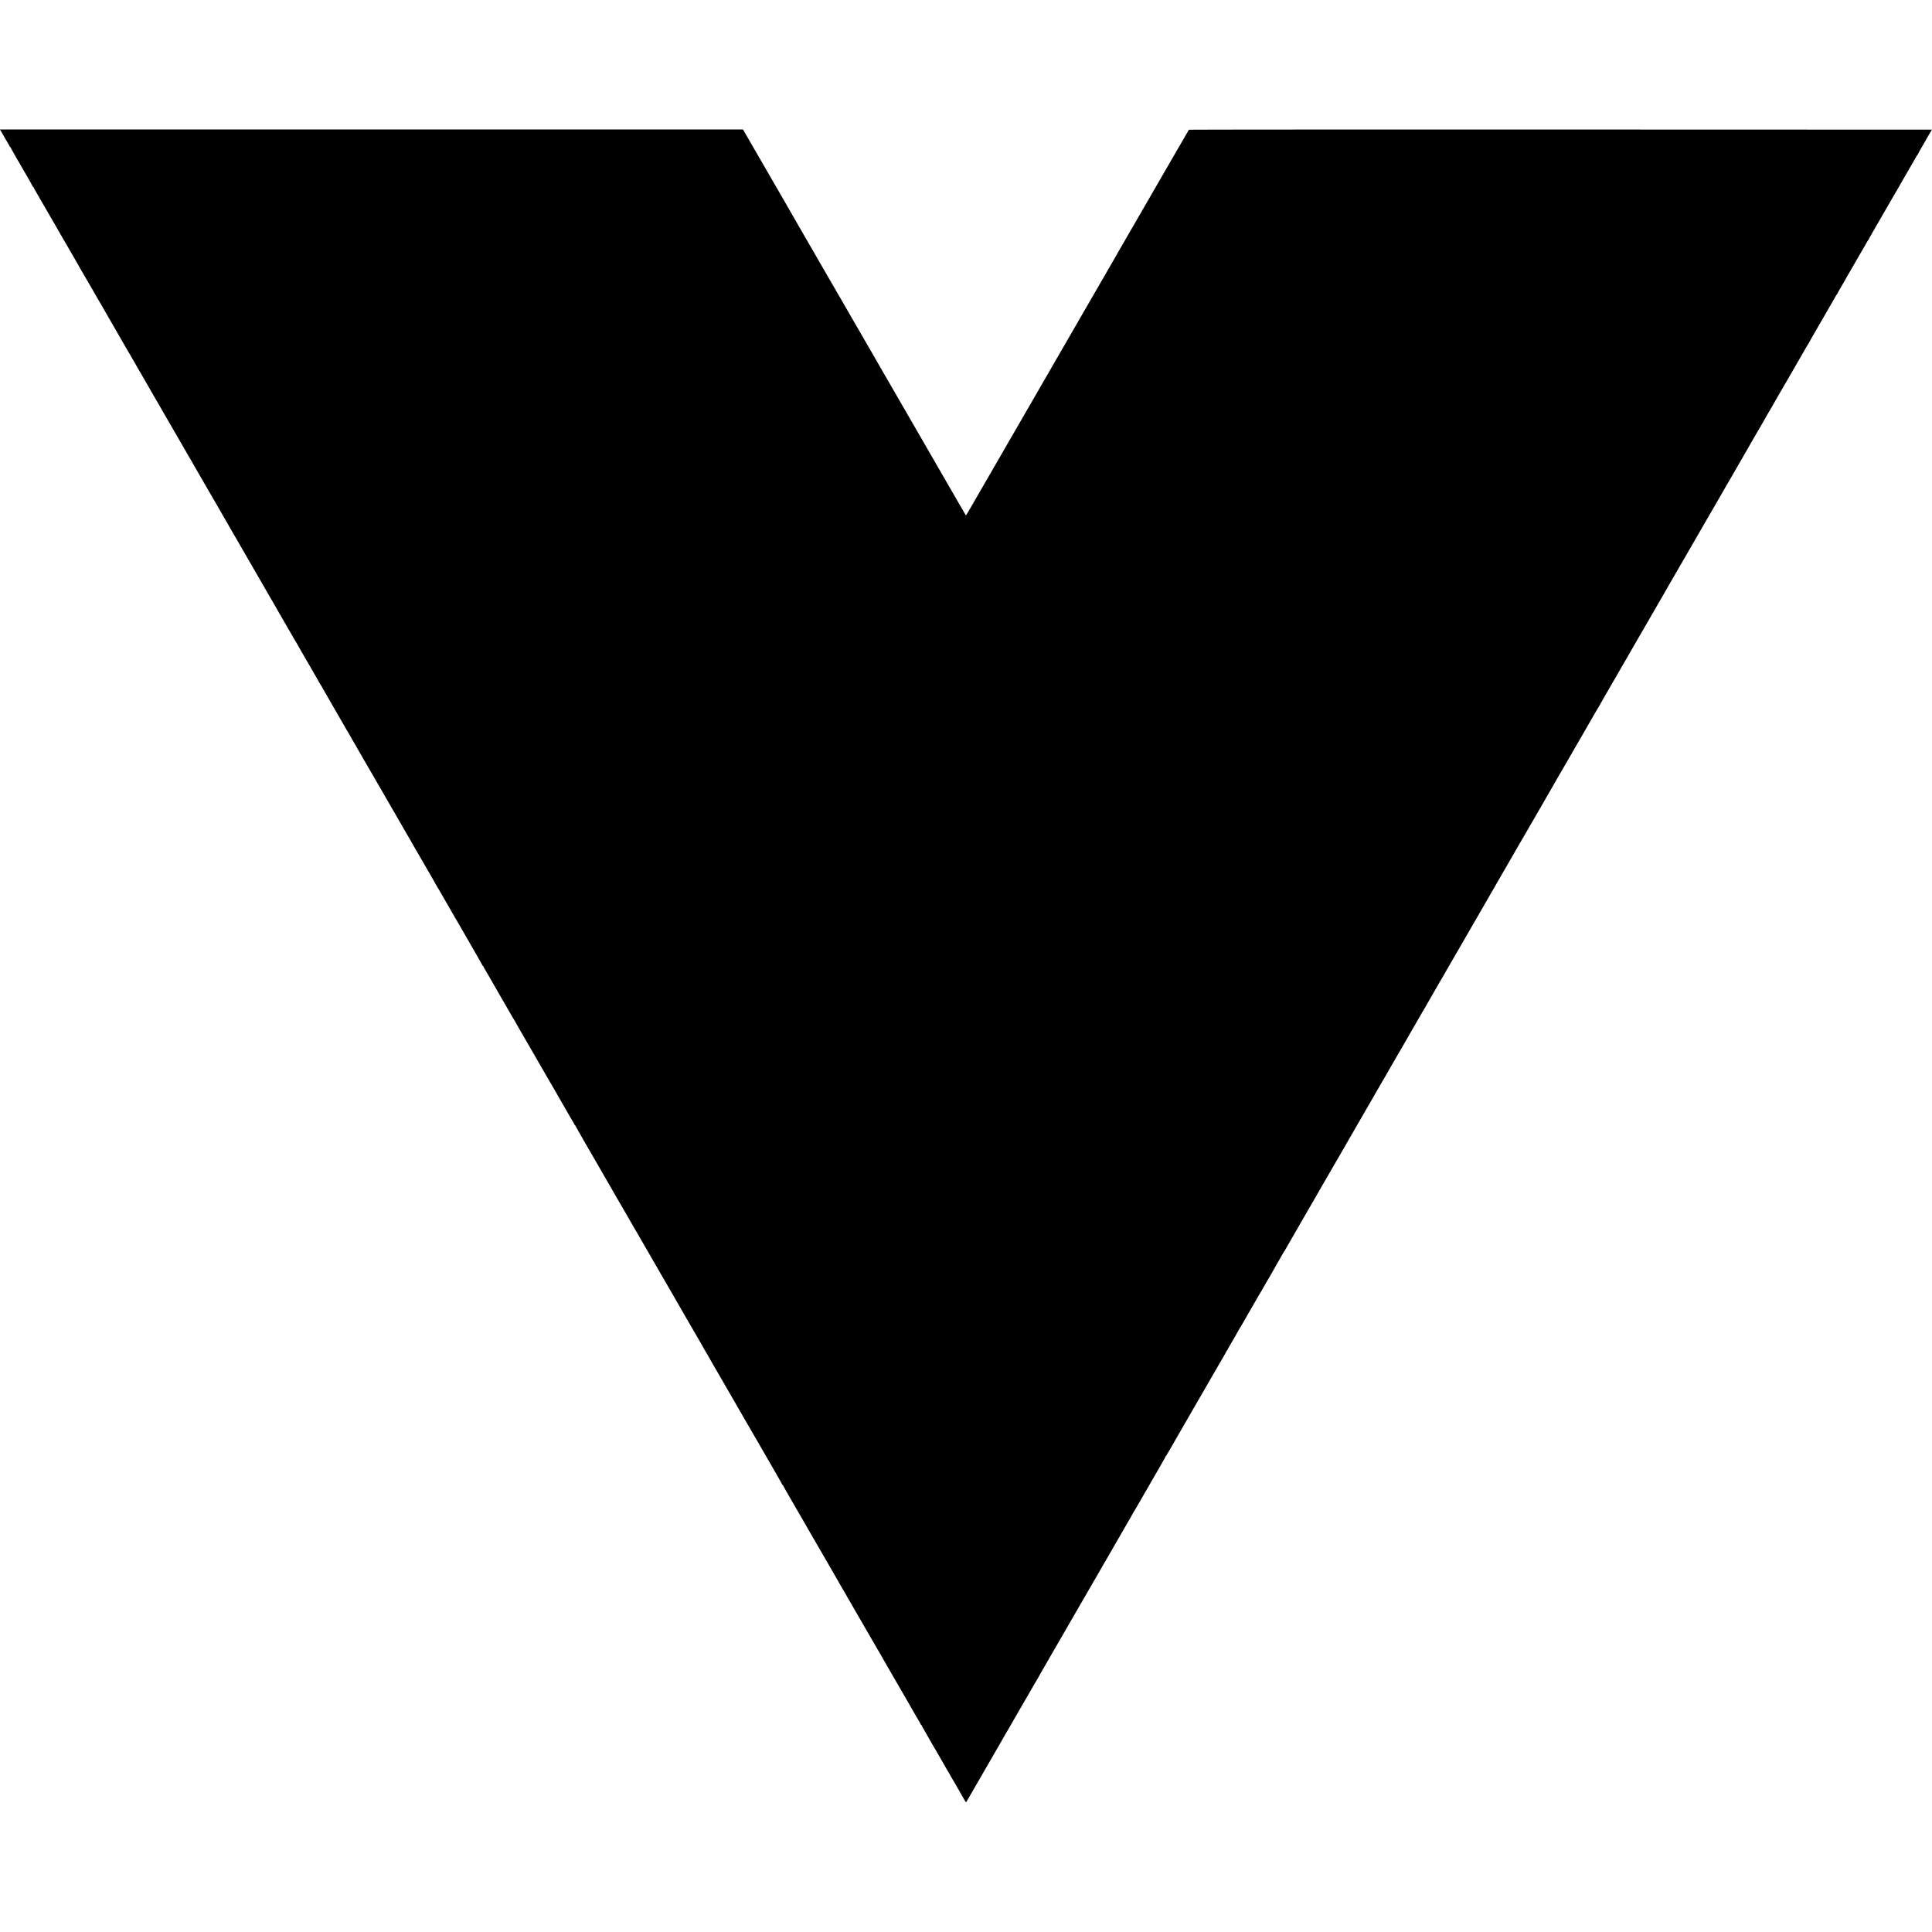
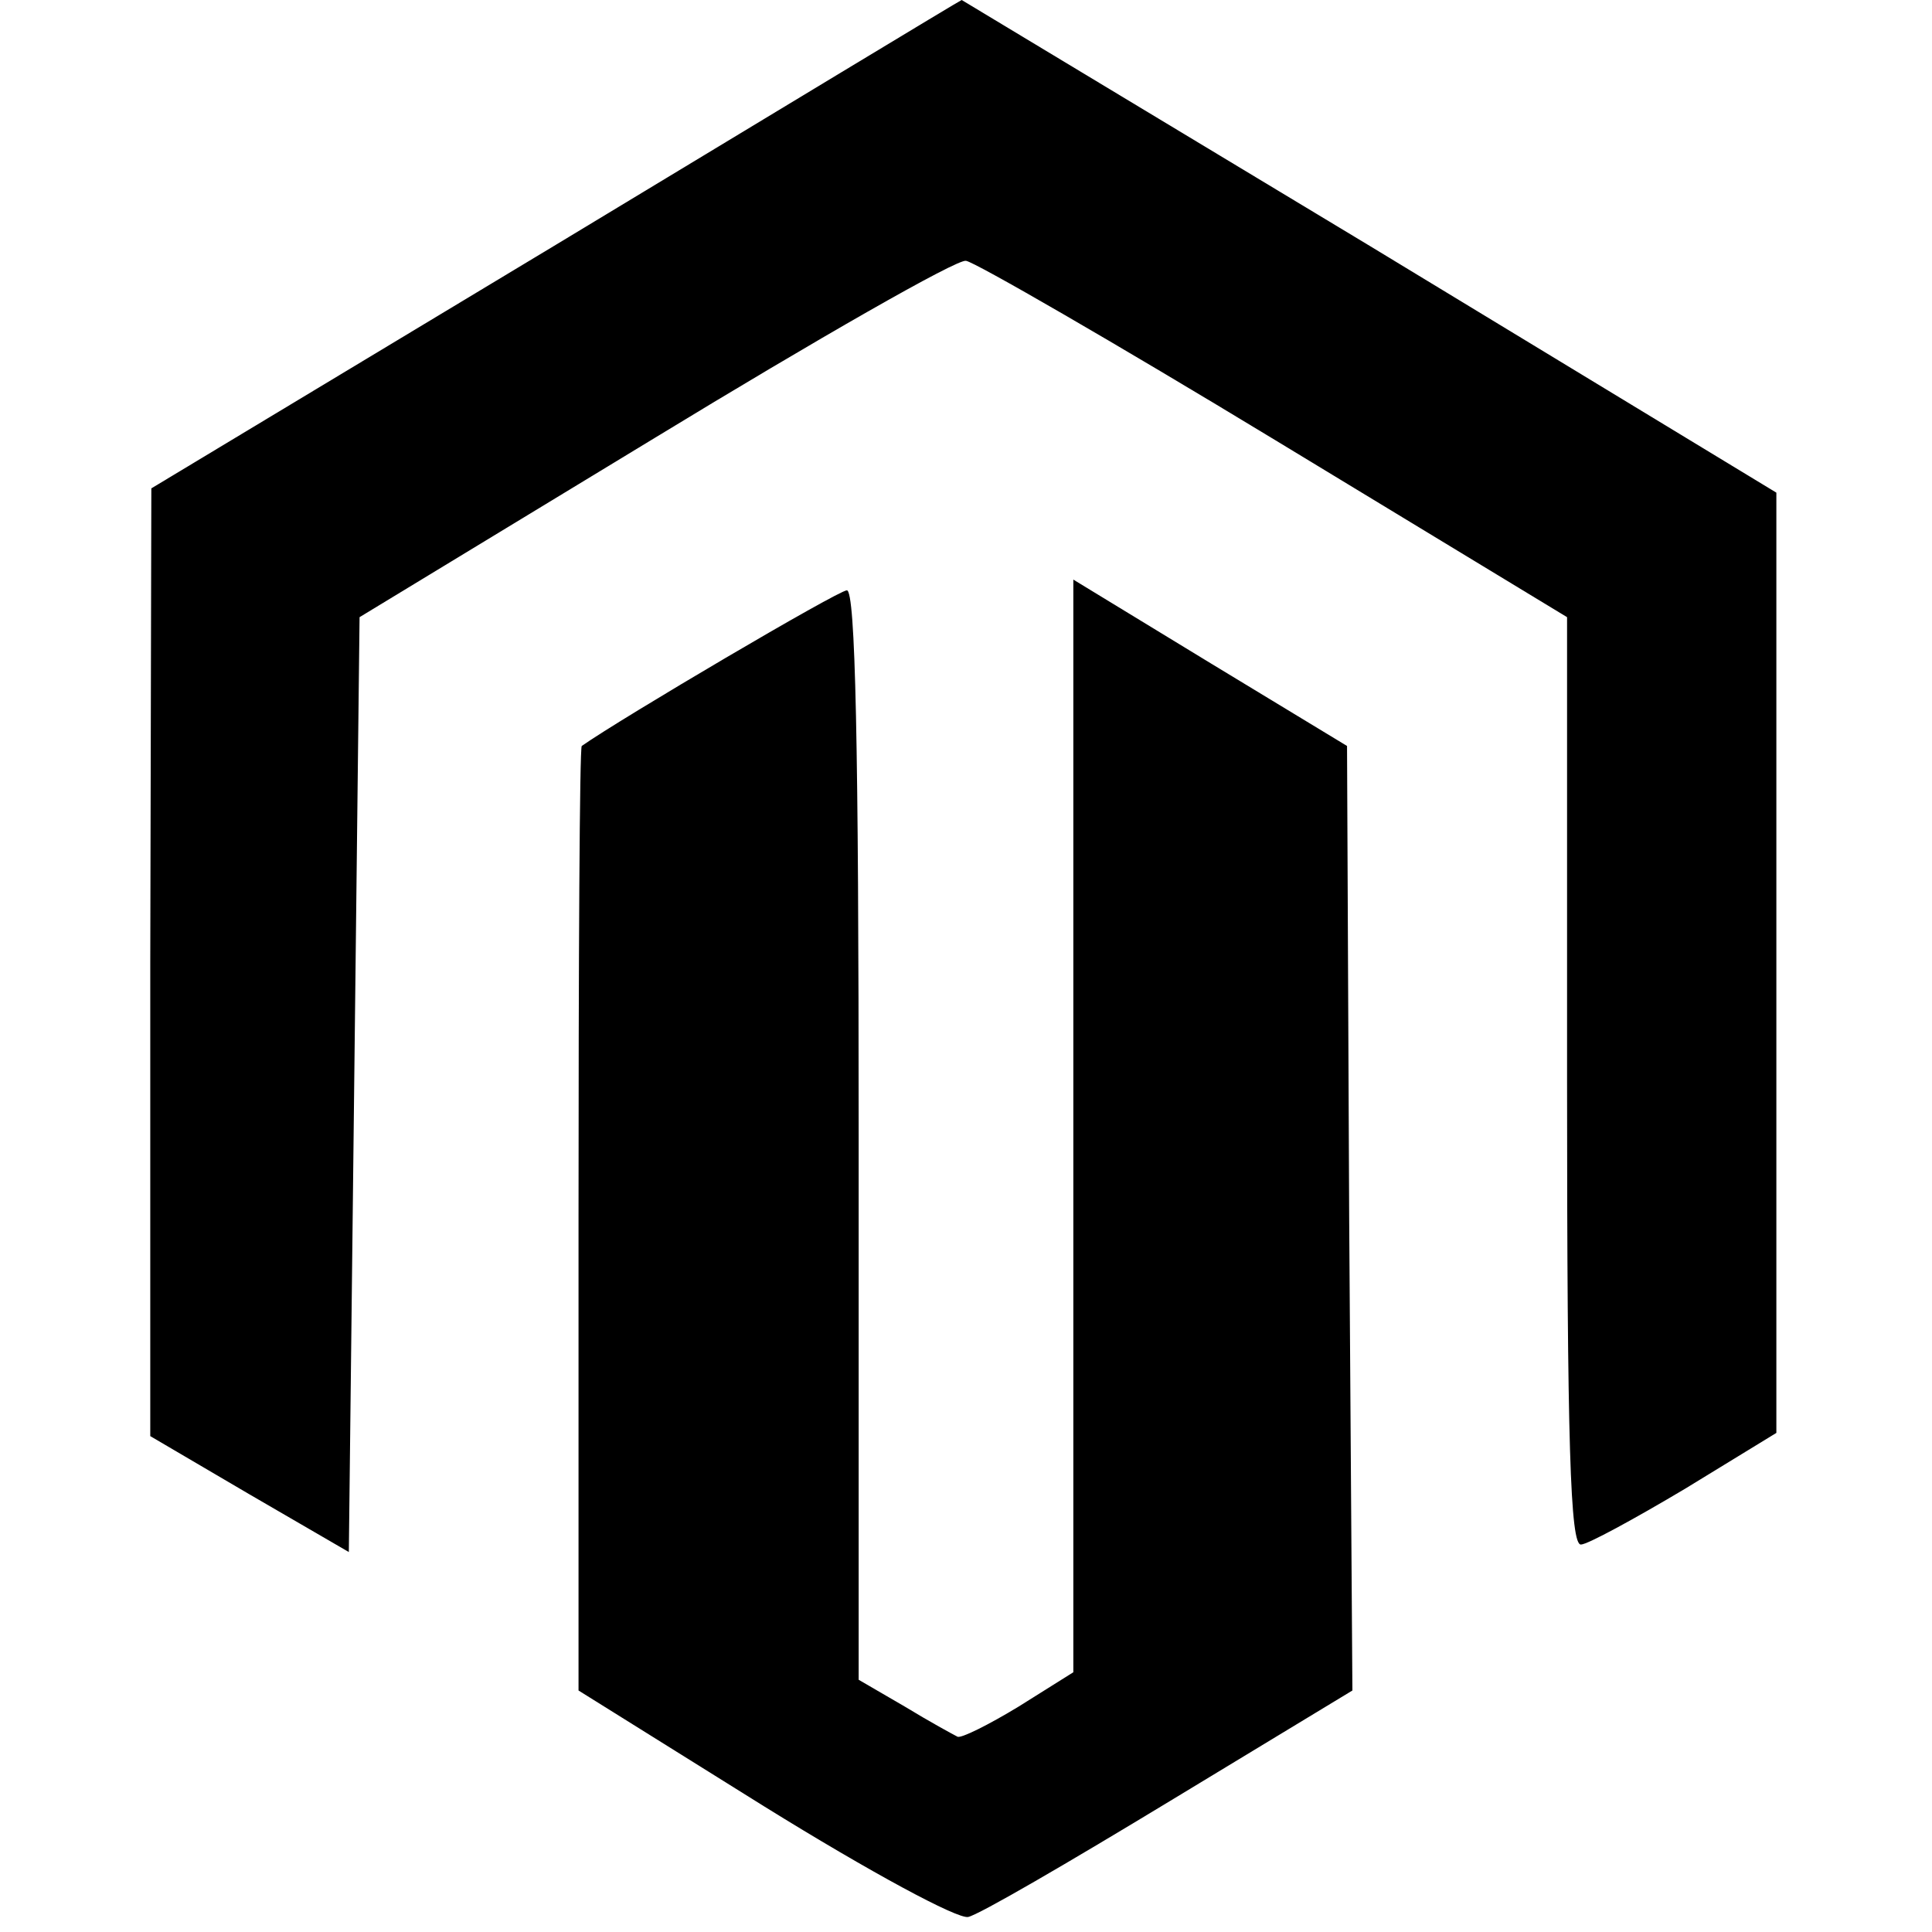
- <svg xmlns="http://www.w3.org/2000/svg" version="1.0" width="16pt" height="16pt" viewBox="0 0 16 16" preserveAspectRatio="xMidYMid meet">
-   <g transform="translate(0,16) scale(0.00032,-0.00032)" fill="#000000" stroke="none">
-     <path d="M18 46618 c45 -75 122 -207 122 -211 0 -2 25 -45 55 -95 30 -50 55 -96 55 -102 0 -5 5 -10 10 -10 6 0 10 -4 10 -9 0 -5 73 -135 161 -288 89 -153 173 -298 187 -323 14 -25 32 -57 41 -72 88 -149 187 -324 189 -335 2 -7 8 -13 13 -13 5 0 9 -4 9 -10 0 -5 46 -89 103 -187 175 -302 490 -846 507 -876 8 -16 20 -36 25 -45 28 -46 290 -498 339 -585 13 -23 74 -129 136 -236 61 -107 123 -215 137 -240 14 -25 29 -50 33 -56 5 -5 23 -37 40 -70 18 -33 38 -67 44 -75 11 -16 21 -33 63 -109 14 -25 29 -50 33 -56 4 -5 21 -35 38 -65 55 -100 261 -455 269 -465 4 -5 14 -21 20 -35 15 -29 41 -75 103 -180 24 -41 52 -88 60 -105 9 -16 57 -100 107 -185 112 -193 362 -626 380 -660 8 -14 23 -38 33 -55 11 -16 23 -37 27 -45 4 -8 26 -46 48 -85 23 -38 53 -90 67 -115 46 -81 64 -113 178 -310 62 -107 121 -210 132 -227 37 -67 56 -99 85 -148 16 -27 32 -57 36 -65 4 -8 15 -27 25 -42 9 -15 53 -89 96 -165 44 -76 177 -307 296 -513 120 -206 268 -463 330 -570 131 -227 117 -203 200 -348 36 -62 73 -125 82 -140 10 -15 21 -34 25 -42 4 -8 20 -37 36 -65 17 -27 38 -65 48 -82 49 -85 64 -111 87 -153 13 -25 28 -49 32 -55 4 -5 78 -134 165 -285 87 -151 166 -288 176 -305 10 -16 26 -43 35 -59 9 -17 125 -217 257 -445 132 -229 253 -441 270 -471 17 -30 45 -79 64 -108 18 -29 33 -54 33 -57 0 -2 20 -37 44 -77 24 -40 123 -212 221 -383 97 -170 190 -330 205 -355 16 -25 39 -65 53 -90 13 -25 81 -144 152 -265 70 -121 137 -238 150 -260 12 -22 37 -65 55 -95 18 -30 43 -73 55 -95 12 -22 48 -85 80 -140 77 -132 163 -280 190 -330 13 -22 71 -123 130 -225 59 -102 116 -199 126 -217 10 -17 29 -50 43 -72 15 -22 26 -43 26 -45 0 -2 27 -50 60 -106 33 -56 60 -103 60 -105 0 -2 55 -98 90 -155 8 -14 182 -316 239 -414 13 -22 45 -79 72 -124 27 -46 49 -86 49 -89 0 -2 14 -24 30 -48 16 -24 30 -46 30 -49 0 -5 74 -135 100 -176 5 -8 24 -42 43 -75 50 -88 58 -101 262 -455 104 -179 199 -345 213 -370 14 -25 28 -49 32 -55 4 -5 17 -26 28 -45 10 -19 62 -109 114 -200 114 -197 133 -230 170 -295 16 -27 33 -57 38 -65 17 -28 96 -165 103 -180 4 -8 16 -28 26 -45 10 -16 77 -131 148 -255 72 -124 181 -313 243 -420 62 -107 121 -209 131 -227 35 -62 323 -560 392 -678 38 -66 83 -145 100 -175 16 -30 33 -59 37 -65 4 -5 17 -27 29 -47 34 -61 56 -100 90 -156 17 -29 31 -55 31 -57 0 -2 17 -32 39 -67 21 -35 134 -229 251 -433 117 -203 235 -407 261 -451 27 -45 49 -85 49 -88 0 -4 8 -19 19 -34 15 -21 200 -341 309 -533 10 -19 33 -58 51 -87 17 -29 31 -54 31 -56 0 -2 25 -44 55 -94 30 -50 55 -95 55 -98 0 -4 6 -15 14 -23 7 -9 27 -41 43 -71 17 -30 170 -297 342 -594 171 -296 311 -542 311 -547 0 -5 5 -9 10 -9 6 0 10 -4 10 -10 0 -5 22 -47 49 -92 27 -46 58 -99 68 -118 24 -43 81 -140 93 -160 5 -8 66 -114 135 -235 69 -121 130 -227 135 -235 12 -21 259 -447 283 -490 10 -19 28 -47 38 -62 11 -14 19 -29 19 -32 0 -3 37 -69 83 -148 99 -170 305 -526 337 -583 13 -22 31 -53 41 -70 11 -16 22 -37 26 -45 7 -14 82 -146 103 -180 14 -24 181 -311 205 -355 13 -22 46 -80 75 -130 29 -49 64 -110 78 -135 14 -25 51 -88 82 -140 31 -52 59 -102 63 -110 4 -8 18 -33 31 -55 205 -353 284 -489 309 -535 17 -30 45 -78 62 -106 18 -28 36 -60 39 -72 4 -12 12 -22 17 -22 5 0 9 -4 9 -10 0 -5 109 -197 241 -427 133 -230 250 -431 259 -448 51 -90 222 -385 280 -485 37 -63 78 -135 92 -160 14 -25 67 -117 118 -205 51 -88 101 -175 111 -193 34 -58 55 -95 149 -257 51 -88 101 -173 110 -190 9 -16 76 -131 147 -255 72 -124 140 -241 151 -260 61 -108 281 -489 355 -615 38 -66 77 -133 87 -150 35 -63 91 -161 100 -175 14 -23 99 -169 128 -220 54 -97 135 -235 142 -245 4 -5 20 -32 35 -60 26 -48 238 -416 276 -480 10 -16 26 -46 37 -65 30 -53 382 -661 403 -695 10 -16 22 -37 26 -45 4 -8 26 -48 50 -88 24 -41 43 -75 43 -77 0 -2 22 -40 50 -85 27 -45 50 -84 50 -86 0 -3 38 -69 83 -147 84 -142 302 -520 340 -587 10 -19 34 -60 52 -90 18 -30 44 -75 57 -100 14 -25 45 -79 70 -120 25 -41 56 -96 70 -121 14 -25 77 -133 138 -240 62 -107 122 -210 132 -229 25 -43 310 -535 337 -581 11 -19 26 -45 34 -59 17 -32 238 -414 266 -460 11 -19 24 -41 28 -49 3 -7 75 -133 160 -278 84 -146 153 -269 153 -274 0 -5 5 -9 10 -9 6 0 10 -4 10 -10 0 -5 82 -150 181 -322 182 -314 201 -346 240 -415 12 -21 80 -139 152 -263 71 -124 141 -245 155 -270 14 -25 28 -49 32 -55 6 -8 145 -248 220 -380 37 -66 209 -362 229 -395 11 -19 24 -42 28 -49 4 -8 67 -118 140 -243 73 -125 133 -230 133 -233 0 -2 15 -28 33 -57 19 -29 47 -78 64 -108 17 -30 53 -93 79 -139 53 -90 82 -141 157 -272 82 -142 115 -199 381 -659 142 -245 268 -463 281 -485 12 -22 71 -125 132 -230 60 -104 172 -298 248 -430 76 -132 146 -253 156 -270 11 -16 22 -36 26 -44 3 -8 30 -54 60 -103 29 -49 53 -91 53 -93 0 -3 18 -34 40 -70 22 -36 40 -67 40 -69 0 -2 37 -66 81 -142 45 -77 98 -168 119 -204 20 -36 47 -81 58 -100 12 -19 27 -47 33 -62 6 -16 15 -28 20 -28 5 0 9 -4 9 -9 0 -6 63 -118 140 -251 77 -133 140 -243 140 -245 0 -2 18 -33 41 -70 22 -37 49 -83 60 -101 10 -19 29 -51 40 -71 25 -45 109 -189 126 -218 7 -11 17 -29 22 -40 6 -11 22 -38 35 -60 14 -22 37 -62 52 -90 14 -27 35 -62 45 -77 11 -14 19 -29 19 -32 0 -3 18 -35 40 -71 22 -36 40 -67 40 -69 0 -2 19 -35 42 -72 23 -38 55 -94 72 -124 26 -47 139 -244 171 -298 6 -9 21 -36 34 -60 28 -48 37 -51 51 -19 6 12 19 36 29 52 10 17 27 46 38 65 11 19 104 181 208 360 103 179 199 345 213 370 14 25 42 74 64 109 21 34 38 65 38 67 0 2 18 33 40 69 22 36 40 67 40 69 0 3 177 310 199 346 16 26 136 234 140 244 2 5 25 44 52 88 27 44 49 81 49 84 0 2 18 34 40 70 22 36 40 67 40 69 0 2 20 36 43 77 35 58 169 289 297 513 9 17 50 86 90 155 40 69 86 150 103 180 16 30 35 62 41 70 6 8 16 24 22 35 35 64 72 129 167 293 59 100 116 199 127 220 11 20 30 53 41 72 43 72 1070 1850 1121 1940 14 25 65 113 113 195 48 83 96 166 107 185 10 19 28 50 38 68 11 18 73 124 137 235 64 111 175 303 246 427 71 124 173 299 225 390 52 91 116 202 143 248 27 45 49 85 49 89 0 4 6 14 14 22 7 9 28 43 46 76 26 47 251 436 378 655 11 19 29 51 40 70 11 19 101 176 201 348 99 172 181 317 181 323 0 5 5 9 10 9 6 0 10 5 10 11 0 6 8 23 18 37 11 15 32 52 49 82 16 30 130 228 253 440 122 212 234 405 248 430 13 25 39 70 57 100 39 65 69 117 130 225 25 44 50 87 55 95 12 19 78 134 220 380 61 107 129 224 150 260 161 277 222 382 246 425 15 28 47 83 71 123 24 41 43 78 43 83 0 5 4 9 8 9 4 0 13 12 19 28 7 15 23 45 36 67 66 110 277 478 277 483 0 3 6 13 14 21 7 9 27 41 43 71 17 30 45 80 63 110 34 57 375 649 394 685 6 11 16 27 22 35 6 8 26 42 44 75 18 33 41 74 51 90 10 17 24 41 32 55 54 97 72 128 88 152 11 14 19 28 19 30 0 3 79 141 175 308 96 167 175 305 175 308 0 3 6 13 14 21 7 9 26 39 41 66 33 60 276 483 338 587 24 40 46 80 50 88 4 8 13 24 20 35 14 23 95 163 125 215 11 19 52 91 92 160 40 69 80 139 90 155 9 17 103 179 207 360 105 182 200 346 211 365 103 181 463 802 489 845 7 11 15 27 19 35 4 8 29 51 55 95 64 110 828 1433 848 1470 9 17 24 41 33 55 9 14 29 48 45 77 15 28 52 93 82 145 30 51 62 107 71 123 17 30 231 398 400 690 51 88 103 179 115 202 12 23 26 48 32 55 6 7 24 38 40 68 17 30 61 107 98 170 37 63 84 144 103 180 19 36 41 72 48 81 8 8 14 18 14 21 0 4 27 51 59 106 32 55 72 124 89 154 16 29 71 125 122 213 51 88 104 180 118 205 13 25 28 50 32 55 4 6 17 26 28 45 11 19 45 80 77 135 31 55 66 116 77 135 11 19 88 152 171 295 401 694 620 1072 650 1125 11 19 87 152 170 295 83 143 158 273 166 288 9 16 21 36 26 45 6 9 31 52 55 96 25 43 54 94 66 115 11 20 95 164 186 321 91 157 173 299 182 315 9 17 26 46 37 65 12 19 66 114 121 210 56 96 108 186 117 200 8 14 24 40 34 59 24 45 383 664 412 713 5 9 17 29 26 45 15 28 120 210 241 419 36 61 68 117 72 125 4 8 12 23 19 34 35 57 245 420 262 453 11 20 35 61 53 90 17 29 32 54 32 56 0 3 28 51 62 108 33 57 70 119 80 138 10 19 23 42 28 50 5 8 32 53 59 100 27 47 149 258 271 470 122 212 234 405 248 430 30 53 62 108 80 135 6 11 15 27 19 35 4 8 85 150 181 315 96 165 187 323 202 350 31 56 116 202 130 225 5 8 25 42 43 75 19 33 92 159 162 280 149 257 157 271 202 350 19 33 38 67 43 75 9 14 228 392 275 475 12 22 55 96 95 165 40 69 80 139 90 155 24 42 202 350 221 383 9 15 27 47 41 72 14 25 75 131 136 236 61 106 121 210 134 232 99 172 271 470 279 482 5 8 23 40 40 70 18 30 81 141 142 245 60 105 121 210 135 235 14 25 71 124 127 220 56 96 143 247 194 335 51 88 96 167 102 175 14 24 180 311 204 355 23 43 340 590 356 615 5 8 50 87 101 175 171 301 517 898 582 1008 25 43 46 81 46 83 0 2 12 23 27 47 14 23 40 67 56 97 16 30 35 62 42 70 7 8 15 22 18 30 4 8 20 38 37 65 16 28 33 57 37 65 6 12 111 196 143 250 5 8 55 95 112 193 57 98 113 195 126 215 12 20 27 46 32 57 6 11 14 27 20 35 5 8 76 130 156 270 80 140 165 287 187 325 23 39 52 90 66 115 13 25 30 52 37 61 8 8 14 18 14 21 0 4 41 77 92 165 50 87 175 302 276 478 101 176 208 360 236 408 28 49 67 117 86 152 19 35 41 70 48 77 6 6 12 15 12 19 0 7 124 224 167 291 12 21 23 40 23 42 0 2 21 40 46 83 26 43 55 92 64 109 54 95 327 568 354 614 19 30 45 75 59 100 71 128 82 145 89 148 4 2 8 8 8 13 0 5 42 82 94 172 311 538 496 858 518 897 14 25 40 70 58 100 18 30 42 71 53 90 10 19 79 139 152 265 73 127 142 246 153 265 10 19 43 76 72 125 29 50 63 108 75 130 65 116 80 140 87 143 4 2 8 8 8 12 0 8 114 212 140 250 6 8 14 24 20 35 5 11 54 97 108 190 l100 170 -9611 3 c-5286 1 -9614 -1 -9618 -5 -5 -6 -419 -719 -619 -1068 -89 -155 -267 -463 -323 -560 -38 -66 -81 -140 -95 -165 -31 -56 -263 -457 -526 -910 -110 -190 -224 -388 -254 -440 -29 -52 -61 -109 -71 -125 -23 -39 -243 -420 -268 -465 -11 -19 -204 -352 -428 -740 -224 -388 -477 -826 -563 -975 -85 -148 -185 -322 -222 -385 -37 -63 -120 -207 -185 -320 -65 -113 -177 -306 -248 -430 -72 -124 -172 -297 -222 -385 -51 -88 -142 -245 -202 -350 -131 -226 -247 -427 -408 -705 -65 -113 -249 -432 -410 -710 -160 -278 -388 -673 -506 -877 -118 -205 -216 -373 -219 -373 -3 0 -52 82 -109 183 -58 100 -144 250 -192 332 -95 164 -402 696 -647 1120 -85 149 -228 396 -317 550 -212 365 -982 1700 -1008 1745 -10 19 -43 76 -72 125 -29 50 -64 110 -77 135 -14 25 -63 110 -110 190 -47 80 -96 165 -110 190 -14 25 -99 171 -188 325 -89 154 -174 300 -188 325 -13 25 -64 113 -112 195 -48 83 -140 242 -205 355 -65 113 -183 317 -263 454 -79 137 -152 264 -163 282 -50 89 -335 583 -354 614 -12 19 -34 58 -50 85 -15 28 -129 226 -253 440 -124 215 -235 408 -247 430 -12 22 -69 121 -127 220 -58 99 -226 389 -373 645 -148 256 -324 561 -392 678 -67 117 -134 232 -147 255 -13 23 -33 59 -46 80 l-22 37 -9615 0 -9615 0 20 -32z" />
+ <svg xmlns="http://www.w3.org/2000/svg" version="1.0" width="180pt" height="180pt" viewBox="0 0 180 180" preserveAspectRatio="xMidYMid meet">
+   <g transform="translate(0,180) scale(0.1,-0.1)" fill="#000000" stroke="none">
+     <path d="M518 1572 l-377 -227 -1 -442 0 -441 92 -54 93 -54 5 435 5 436 275 167 c151 92 282 167 290 165 8 -1 138 -76 288 -167 l272 -165 0 -432 c0 -340 3 -433 13 -432 6 0 50 24 97 52 l85 52 0 438 0 438 -379 230 c-209 126 -380 229 -380 229 -1 0 -171 -103 -378 -228z" />
+     <path d="M1000 751 l0 -509 -51 -32 c-28 -17 -54 -30 -57 -28 -4 2 -26 14 -49 28 l-43 25 0 508 c0 364 -3 507 -11 507 -8 0 -210 -119 -247 -145 -2 -2 -3 -200 -3 -441 l0 -439 173 -108 c100 -62 180 -105 190 -103 10 2 94 51 188 108 l170 103 -3 440 -2 440 -127 77 -128 78 0 -509z" />
  </g>
</svg>
